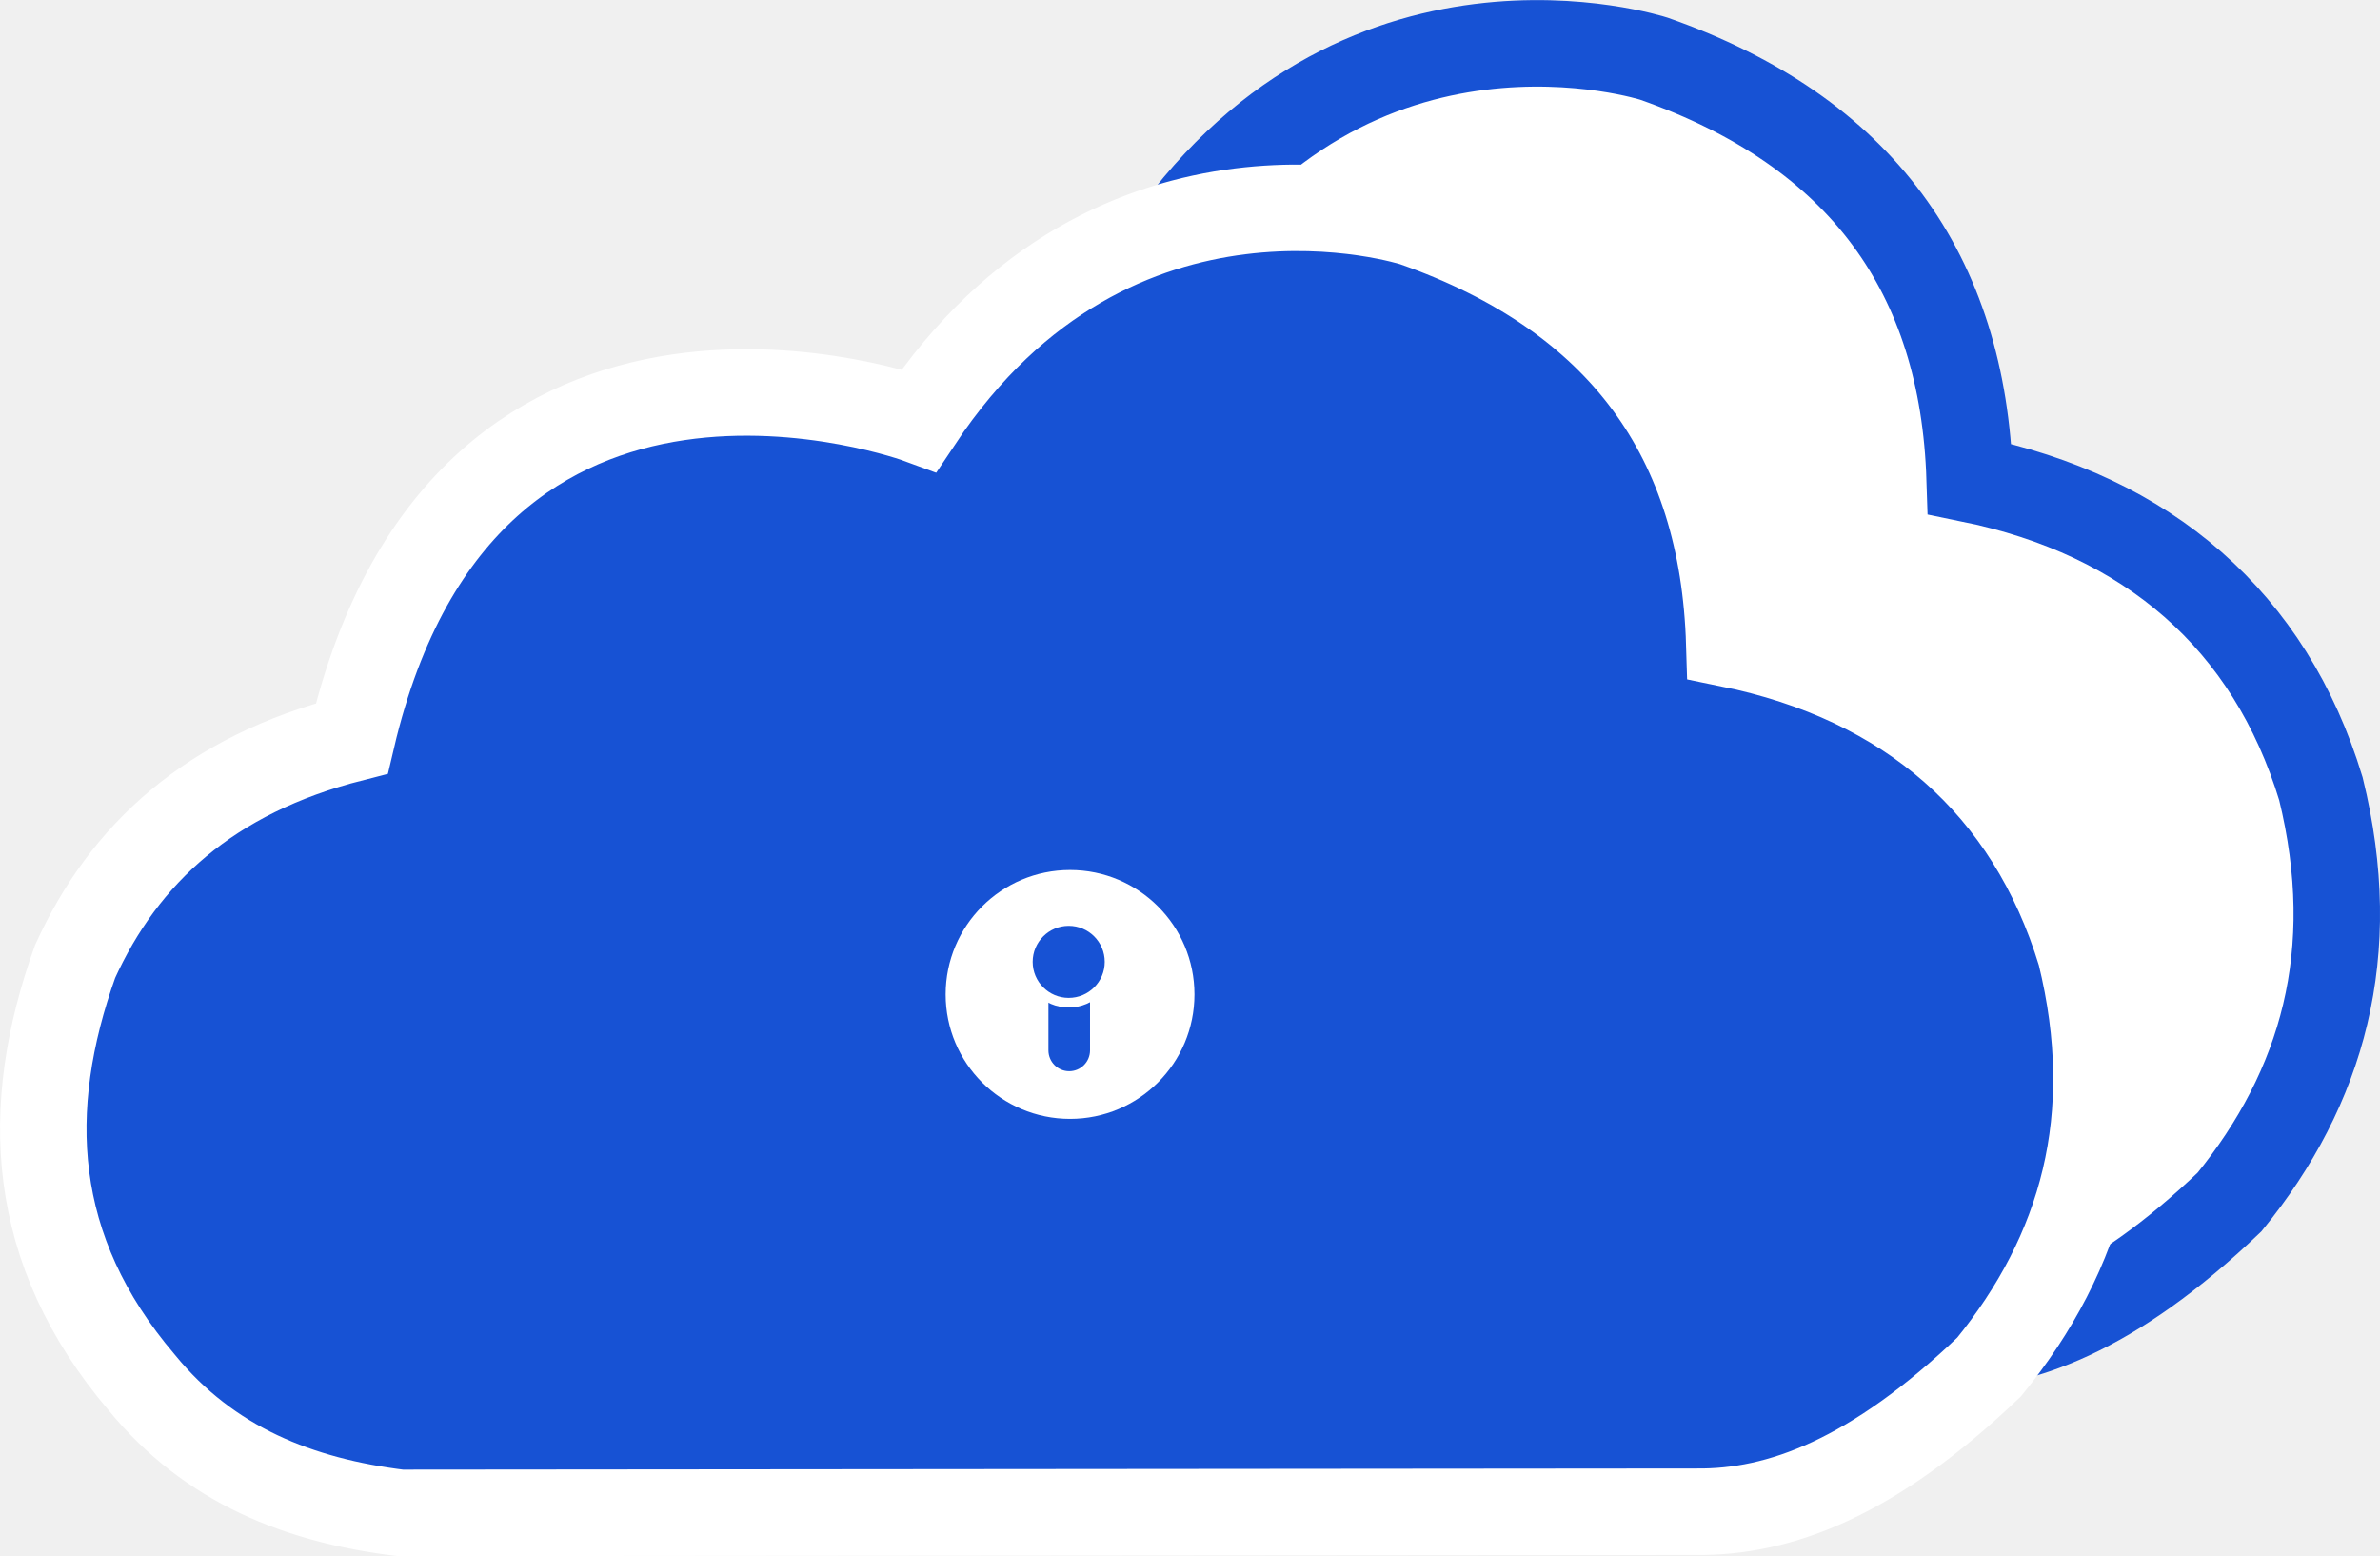
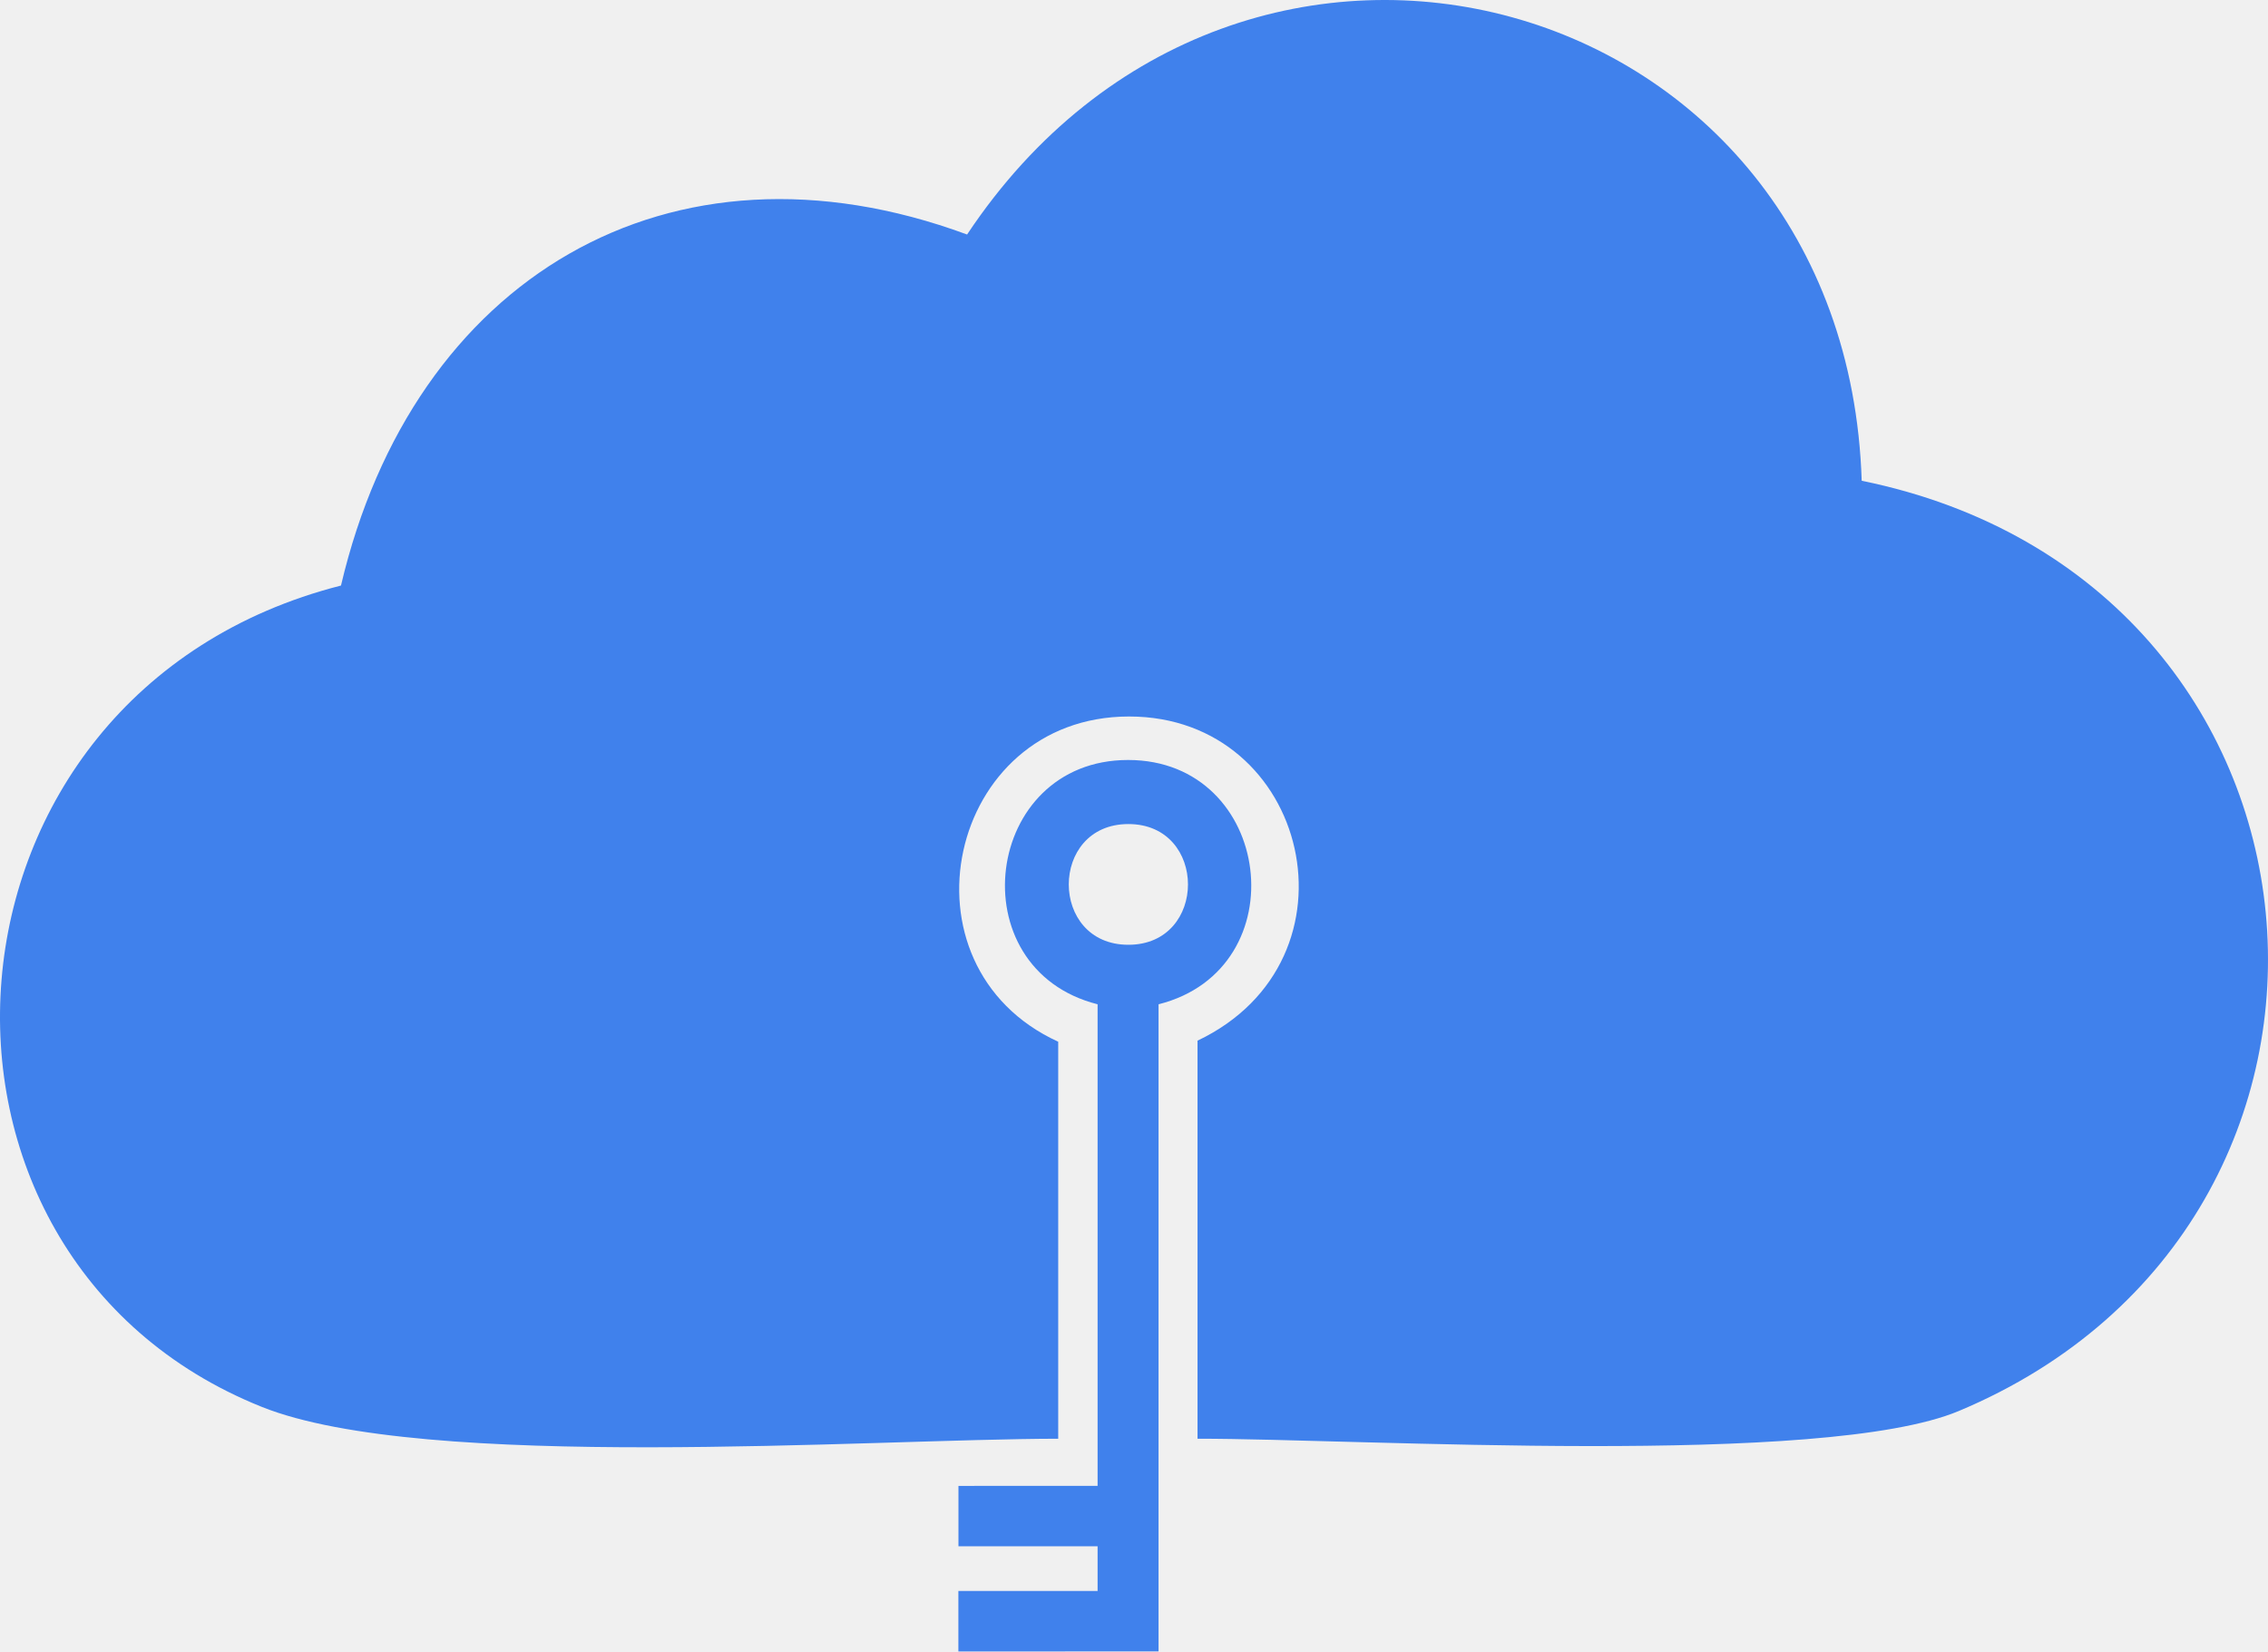
- <svg xmlns="http://www.w3.org/2000/svg" id="Layer_2" data-name="Layer 2" viewBox="0 0 247.73 161.88">
-   <path id="cloud-b" d="M120.64,26.61C141-4,172.16,6.11,172.16,6.11c21.64,7.6,32.18,22.45,32.86,43.73,18.57,3.78,31.25,14.77,36.56,32.24,4.2,17.09.17,31.1-9.51,43-12.07,11.53-21.83,15.16-30.51,15.07Z" fill="#fff" stroke="#1752d4" stroke-miterlimit="10" stroke-width="9" />
-   <path id="cloud" d="M36.62,76.84c11.86-50.52,59.05-33.1,59.05-33.1,20.38-30.64,51.51-20.51,51.51-20.51C168.82,30.84,179.36,45.69,180,67c18.57,3.78,31.25,14.78,36.56,32.24,4.2,17.1.17,31.11-9.51,43-12.07,11.54-21.83,15.17-30.51,15.07l-134.88.12c-10.46-1.29-19.84-4.92-26.91-13.57C3,130.06,2.35,115.33,7.81,100.07,12.91,88.82,21.9,80.59,36.62,76.84Z" fill="#1752d4" stroke="#fff" stroke-miterlimit="10" stroke-width="9" />
-   <g id="key-hole">
-     <circle cx="111.38" cy="103.48" r="12.95" fill="#fff" />
-     <rect x="109.13" y="101.92" width="4.33" height="9.55" rx="2.17" fill="#1752d4" />
-     <circle cx="111.24" cy="100.09" r="4.25" fill="#1752d4" stroke="#fff" stroke-miterlimit="10" />
+ <svg xmlns="http://www.w3.org/2000/svg" viewBox="0 0 326.319 237.609">
+   <defs>
+     <style>
+       .cls-1{fill:#4081ec}
+     </style>
+   </defs>
+   <g id="cloud">
+     <path id="cloud-2" data-name="cloud" d="M139.144 33.742 C178.733 -25.761 265.591 -1.964 267.861 69.172 C339.092 83.678 346.984 175.702 281.839 203.012 C262.366 211.176 195.786 206.986 172.3 207.004 L172.3 149.731 C196.711 138.124 188.397 103.09 162.455 103.09 C136.254 103.09 128.457 138.995 152.255 149.883 L152.255 207.004 C124.985 207.035 61.039 211.785 37.673 202.426 C-16.731 180.635 -11.587 99.7 49.061 84.249 C59.418 40.126 96.244 17.907 139.144 33.742 Z M166.692 144.499 L166.692 237.607 L137.891 237.609 L137.891 228.913 L157.922 228.911 L157.922 222.477 L137.902 222.484 L137.902 213.792 L157.922 213.785 L157.922 144.497 C137.747 139.395 141.486 109.347 162.311 109.347 C183.14 109.347 186.874 139.405 166.692 144.499 Z M162.351 118.566 C150.916 118.566 150.916 135.936 162.351 135.936 C173.785 135.936 173.785 118.566 162.351 118.566 Z" class="cls-1" />
  </g>
</svg>
